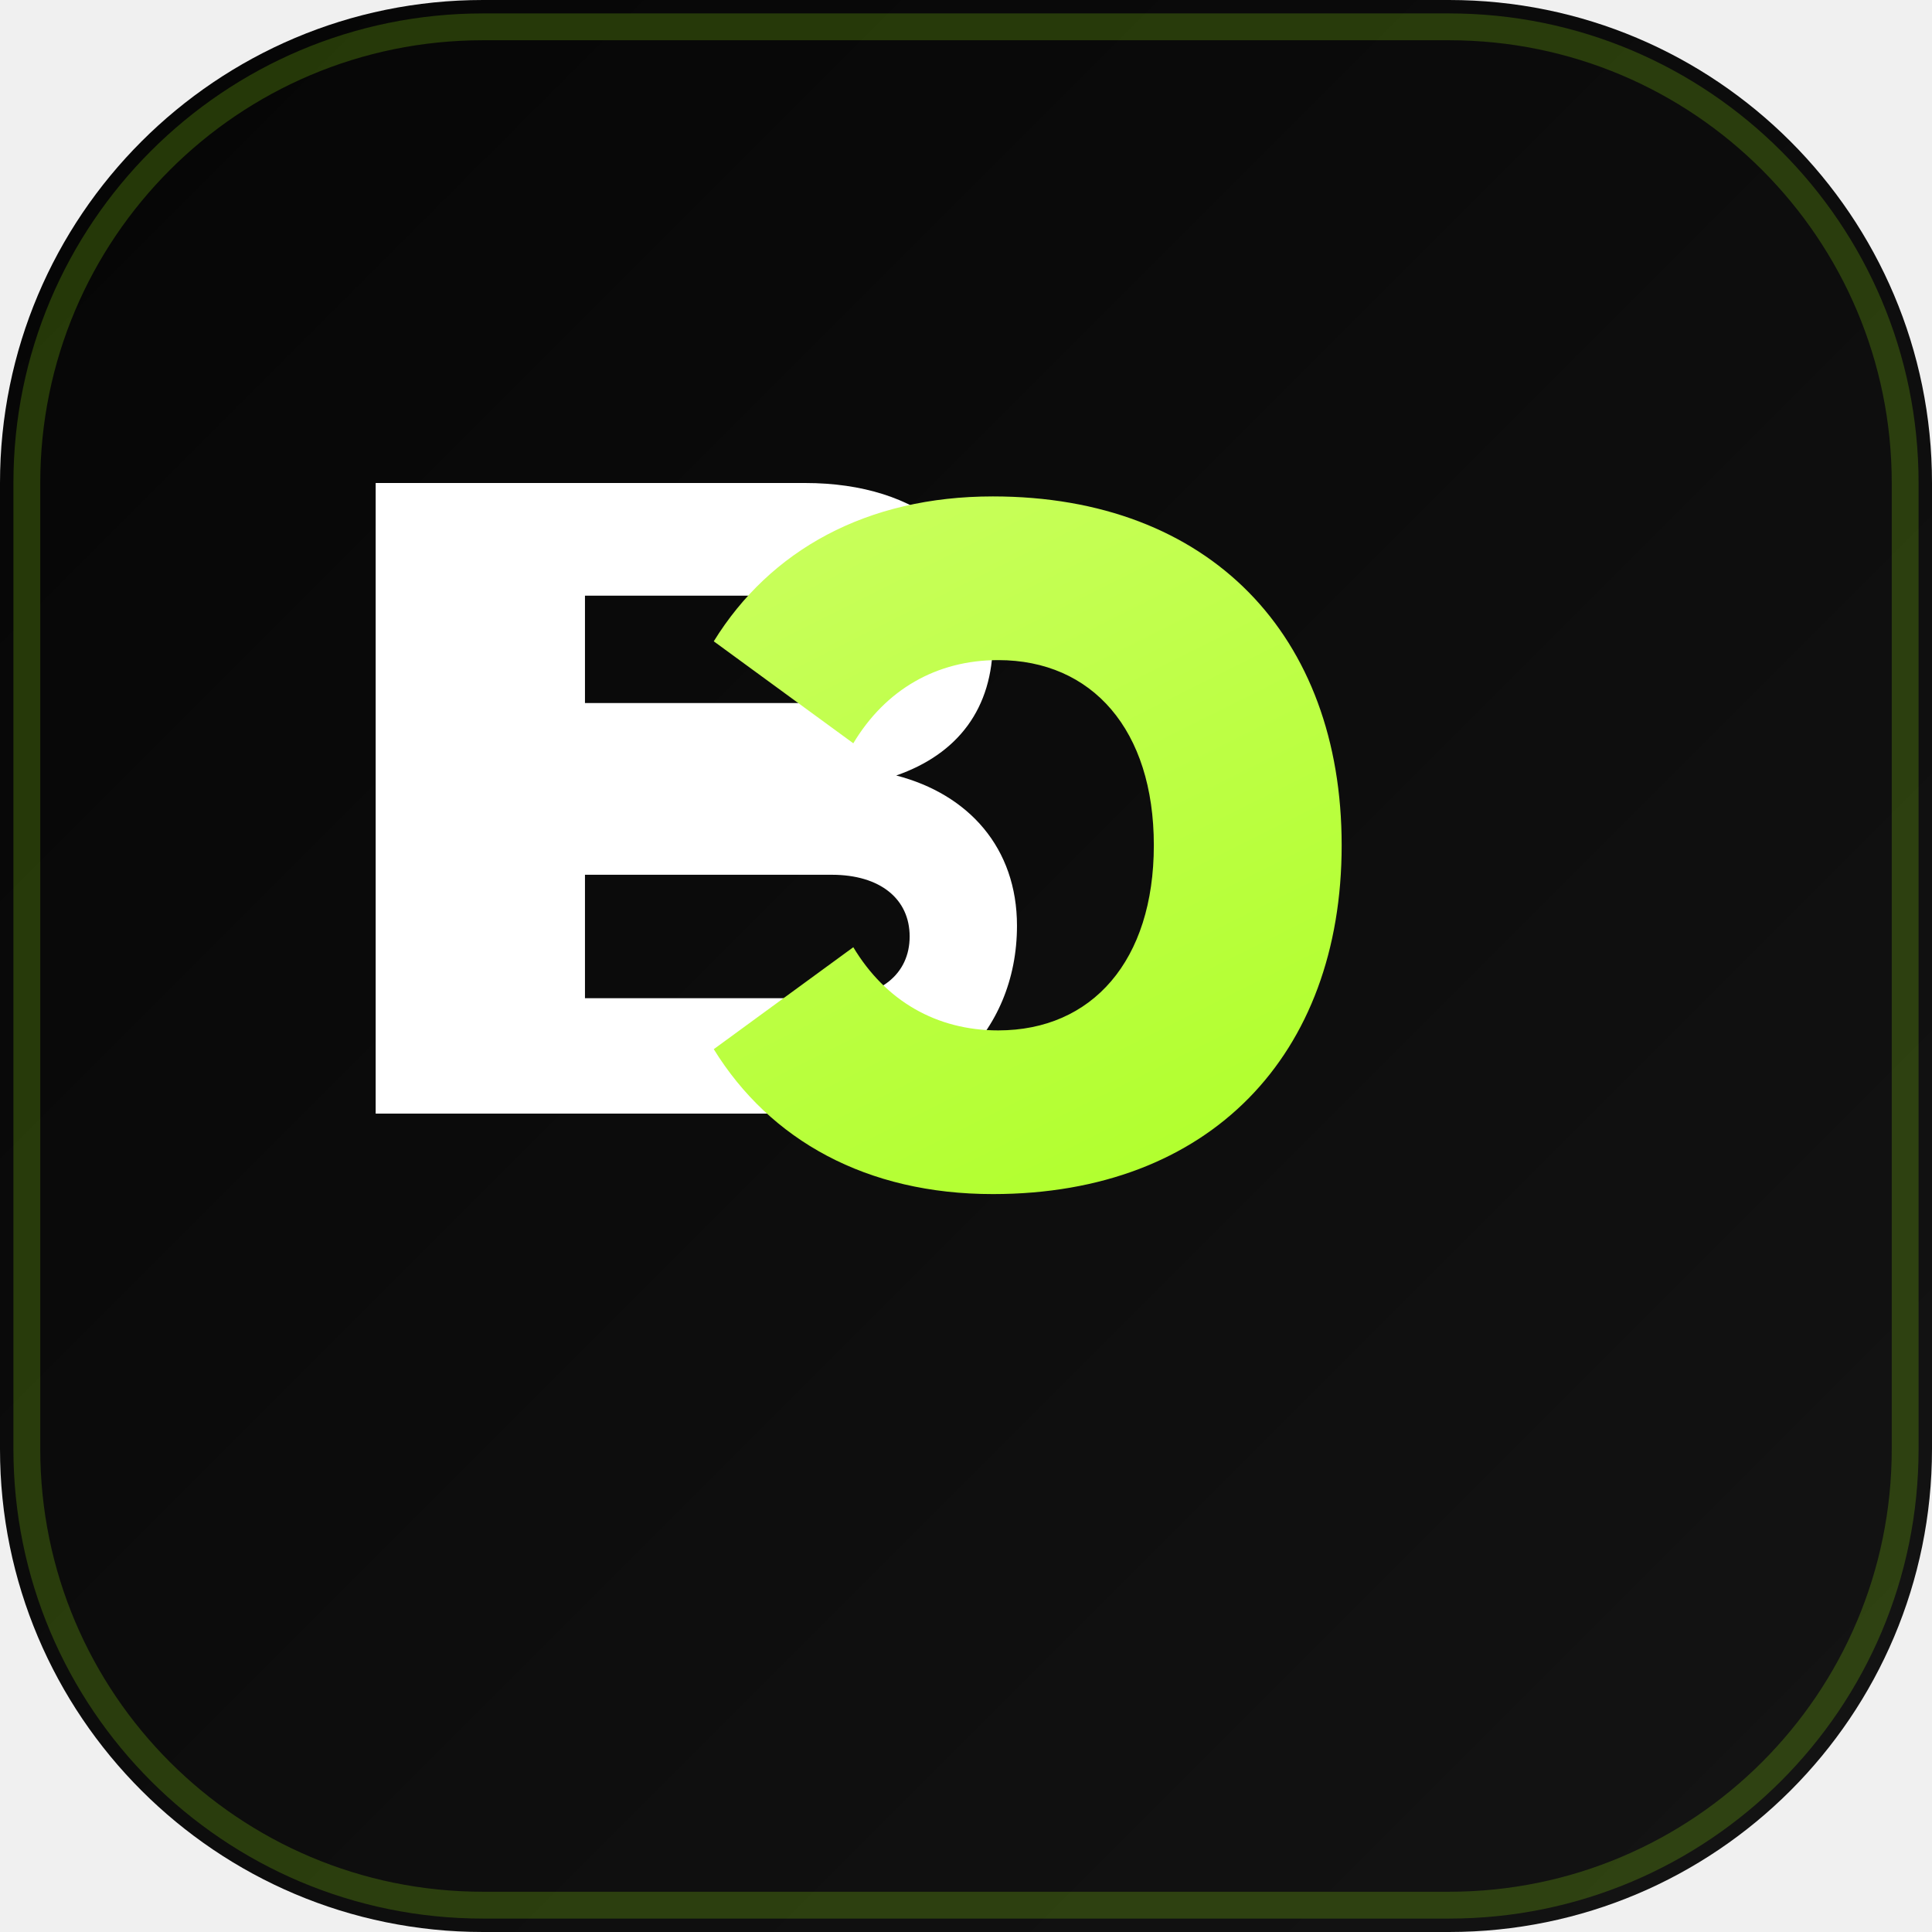
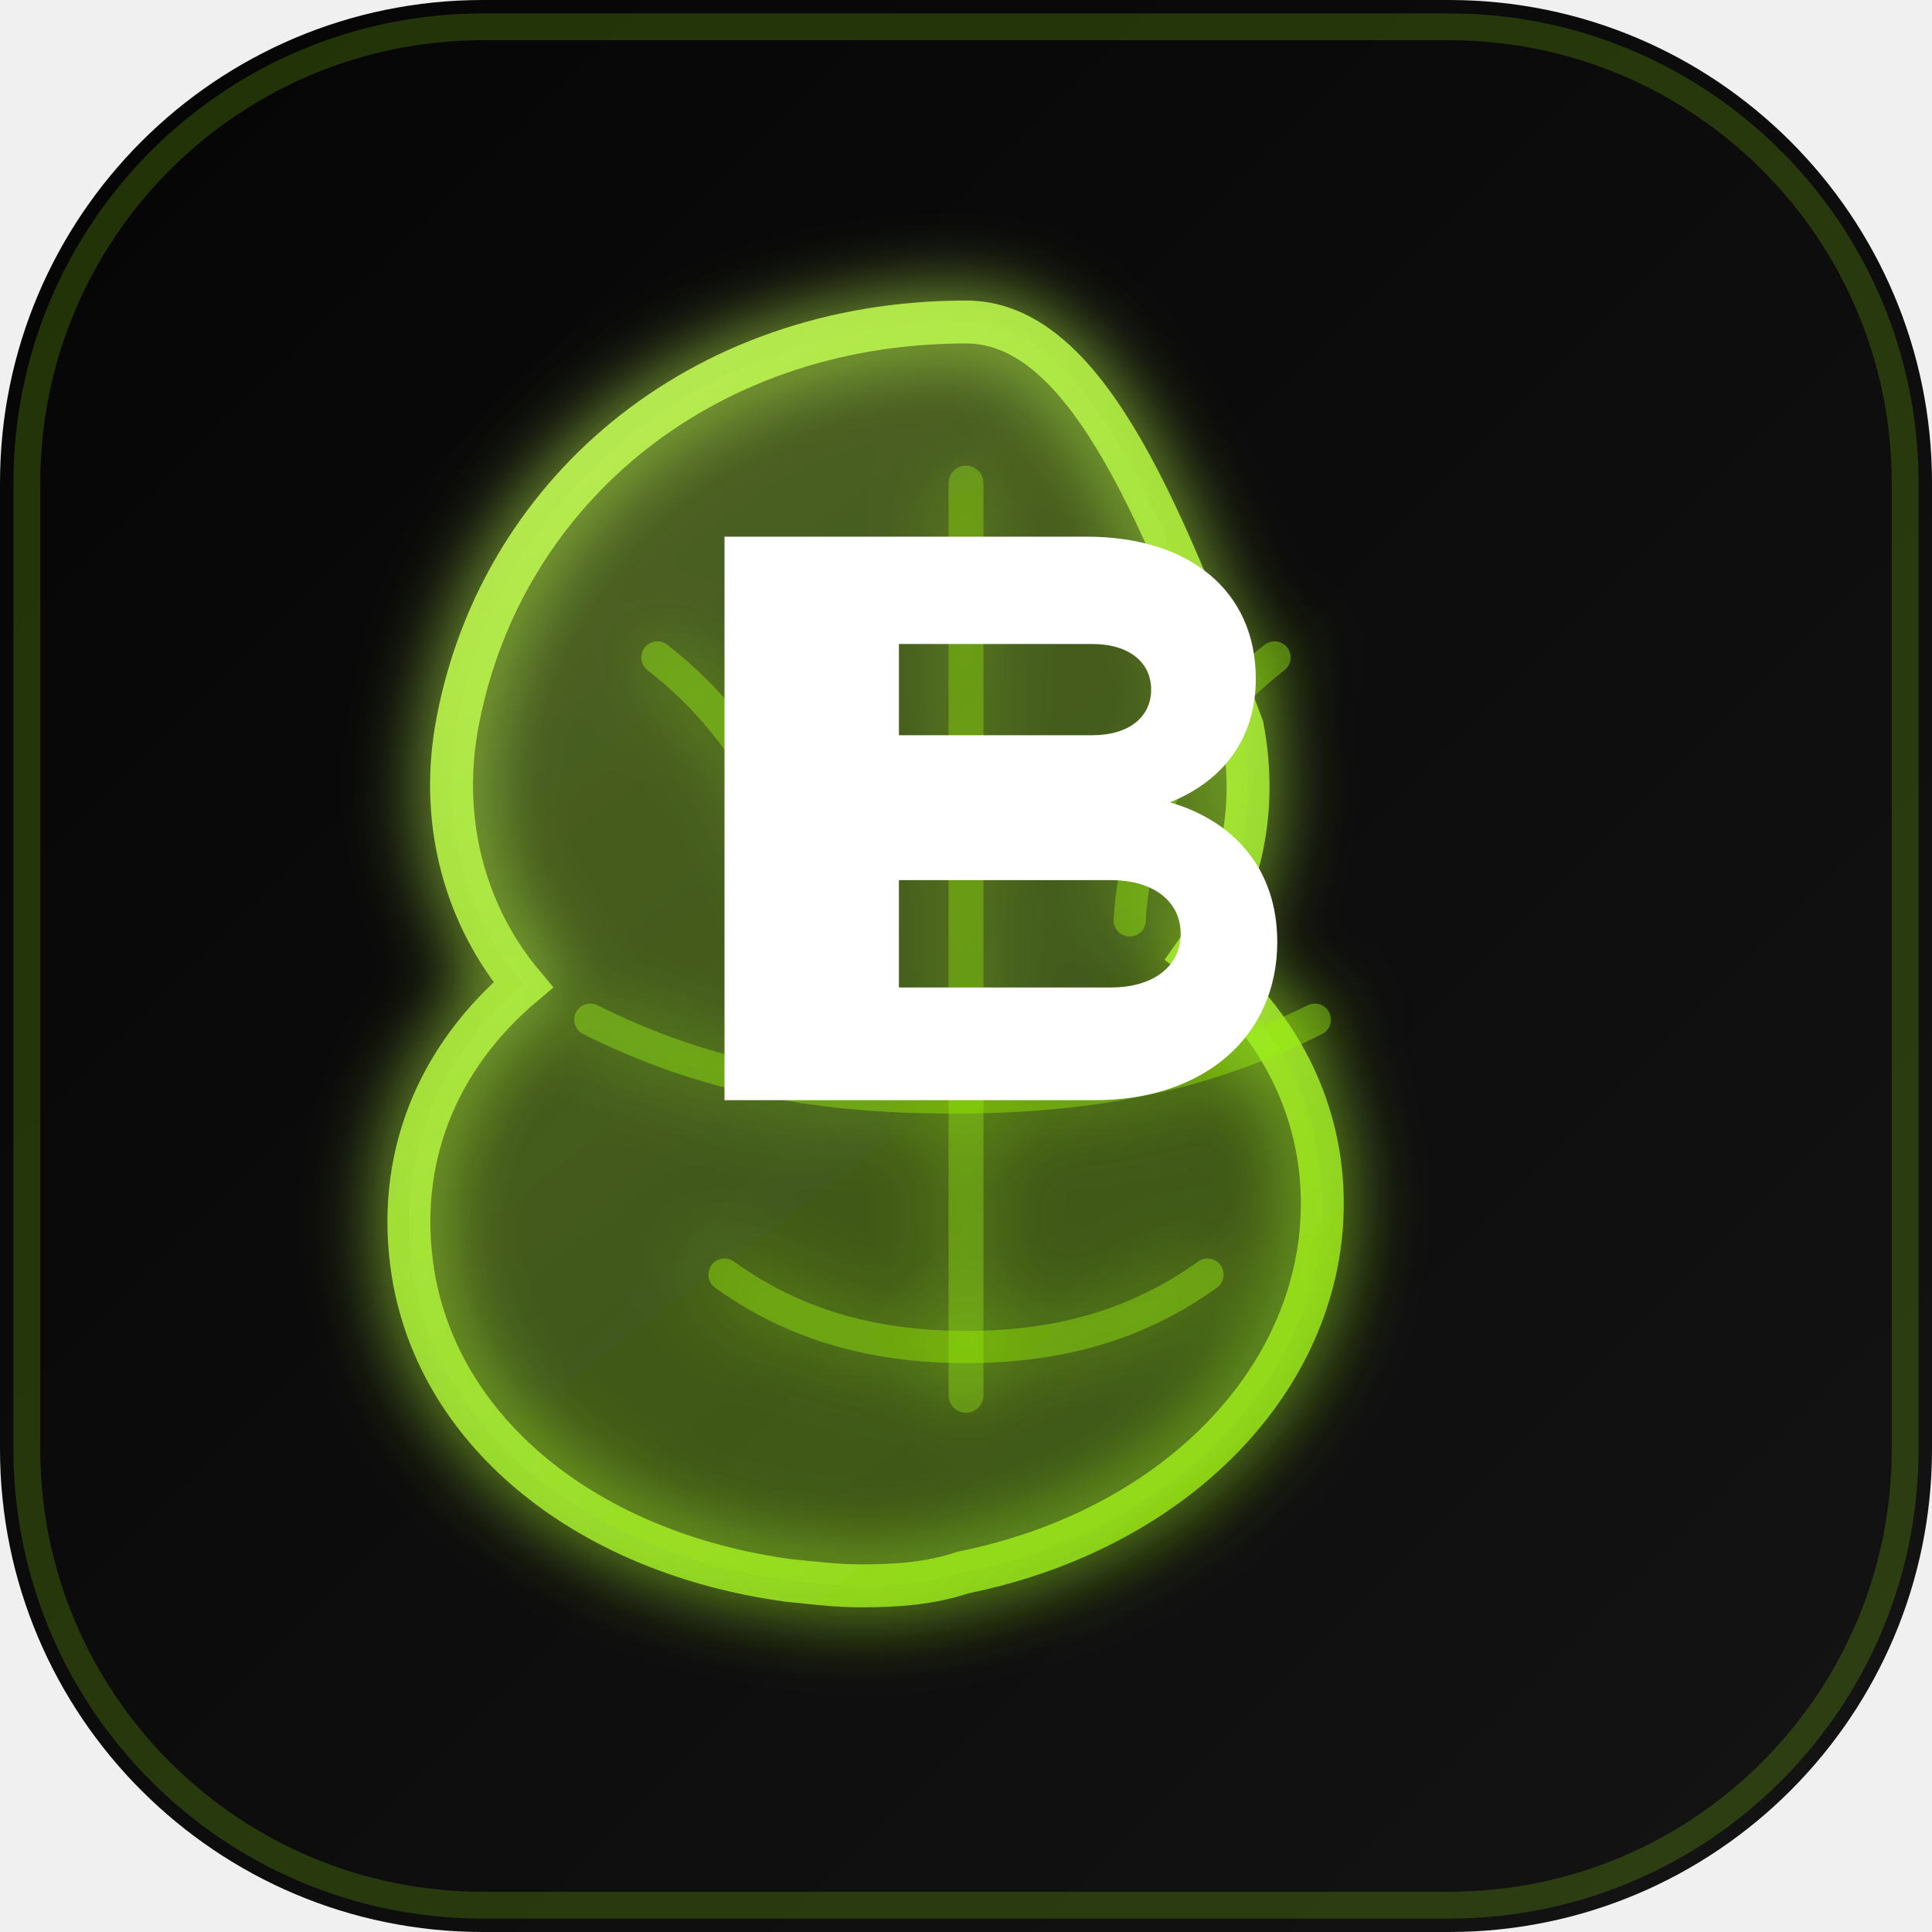
- <svg xmlns="http://www.w3.org/2000/svg" viewBox="0 0 72 72" fill="none" role="img" aria-label="EC Eugenio Ciullo">
+ <svg xmlns="http://www.w3.org/2000/svg" viewBox="0 0 72 72" fill="none" role="img" aria-label="Eugenio Ciullo">
  <defs>
    <linearGradient id="bg" x1="0" y1="0" x2="72" y2="72" gradientUnits="userSpaceOnUse">
      <stop stop-color="#050505" />
      <stop offset="1" stop-color="#141414" />
    </linearGradient>
-     <linearGradient id="accent" x1="38" y1="16" x2="58" y2="56" gradientUnits="userSpaceOnUse">
-       <stop stop-color="#c8ff5a" />
-       <stop offset="1" stop-color="#a3ff12" />
+     <linearGradient id="brain" x1="20" y1="12" x2="56" y2="60" gradientUnits="userSpaceOnUse">
+       <stop stop-color="#c8ff5a" stop-opacity="0.95" />
+       <stop offset="1" stop-color="#a3ff12" stop-opacity="0.75" />
    </linearGradient>
+     <filter id="glow" x="-20%" y="-20%" width="140%" height="140%">
+       <feGaussianBlur stdDeviation="1.4" result="blur" />
+       <feMerge>
+         <feMergeNode in="blur" />
+         <feMergeNode in="SourceGraphic" />
+       </feMerge>
+     </filter>
  </defs>
  <rect width="72" height="72" rx="18" fill="url(#bg)" />
-   <rect x="1" y="1" width="70" height="70" rx="17" stroke="#a3ff12" stroke-opacity="0.2" />
-   <path d="M14 18h16c4.3 0 7 2.3 7 5.9 0 2.5-1.3 4.2-3.6 5 2.7.7 4.5 2.7 4.5 5.6 0 4-3 7-7.6 7H14V18zm7.8 8.2h8.4c1.6 0 2.5-.8 2.5-2 0-1.2-.9-2-2.5-2h-8.4v4zm0 11h9.2c1.8 0 2.9-.9 2.9-2.3 0-1.4-1.1-2.3-2.9-2.3h-9.2v4.6z" fill="#fff" />
-   <path d="M37 18.5c8.1 0 13 5.2 13 13s-4.9 13-13 13c-4.7 0-8.3-2-10.4-5.4l5.2-3.8c1.2 2 3.1 3.1 5.4 3.1 3.5 0 5.8-2.6 5.8-6.9s-2.3-6.9-5.8-6.9c-2.3 0-4.2 1.1-5.4 3.1l-5.2-3.8c2.1-3.4 5.7-5.4 10.4-5.4z" fill="url(#accent)" />
+   <rect x="1" y="1" width="70" height="70" rx="17" stroke="#a3ff12" stroke-opacity="0.18" />
+   <g filter="url(#glow)" opacity="0.94">
+     <path d="M36 12c-10 0-17.5 6.5-19 15.2-.6 3.6.4 7 2.5 9.5-3.2 2.7-4.8 6.5-4.1 10.8 1 6 6.6 10.4 14 11.4 1 .1 1.8.2 2.7.2 1.4 0 2.6-.1 3.8-.5 7.4-1.5 12.6-6.5 13.3-12.4.5-4.3-1.4-8.1-4.7-10.6 1.7-2.4 2.4-5.3 1.8-8.5C43.1 18.5 40.3 12 36 12z" fill="url(#brain)" fill-opacity="0.22" stroke="url(#brain)" stroke-width="1.6" />
+     <path d="M36 18v34" stroke="#a3ff12" stroke-opacity="0.35" stroke-width="1.3" stroke-linecap="round" />
+     <path d="M24.5 24.5c3.2 2.5 5.2 6 5.4 9.8M47.5 24.5c-3.2 2.5-5.2 6-5.4 9.8M22 38c4 2 8.1 2.9 13.5 2.9s9.5-.9 13.5-2.9M27 47.5c2.5 1.8 5.4 2.7 9 2.7s6.5-.9 9-2.7" stroke="#a3ff12" stroke-opacity="0.42" stroke-width="1.2" stroke-linecap="round" />
+   </g>
+   <path d="M27 20h13.5c3.8 0 6.3 2 6.3 5.3 0 2.2-1.2 3.8-3.2 4.6 2.4.7 4 2.5 4 5.2 0 3.5-2.7 5.9-6.8 5.9H27V20zm6.5 7.4h7.2c1.4 0 2.2-.7 2.2-1.7 0-1-.8-1.7-2.2-1.7h-7.2v3.4zm0 9.4h7.9c1.6 0 2.6-.8 2.6-2 0-1.2-1-2-2.6-2h-7.9v4z" fill="#fff" />
</svg>
